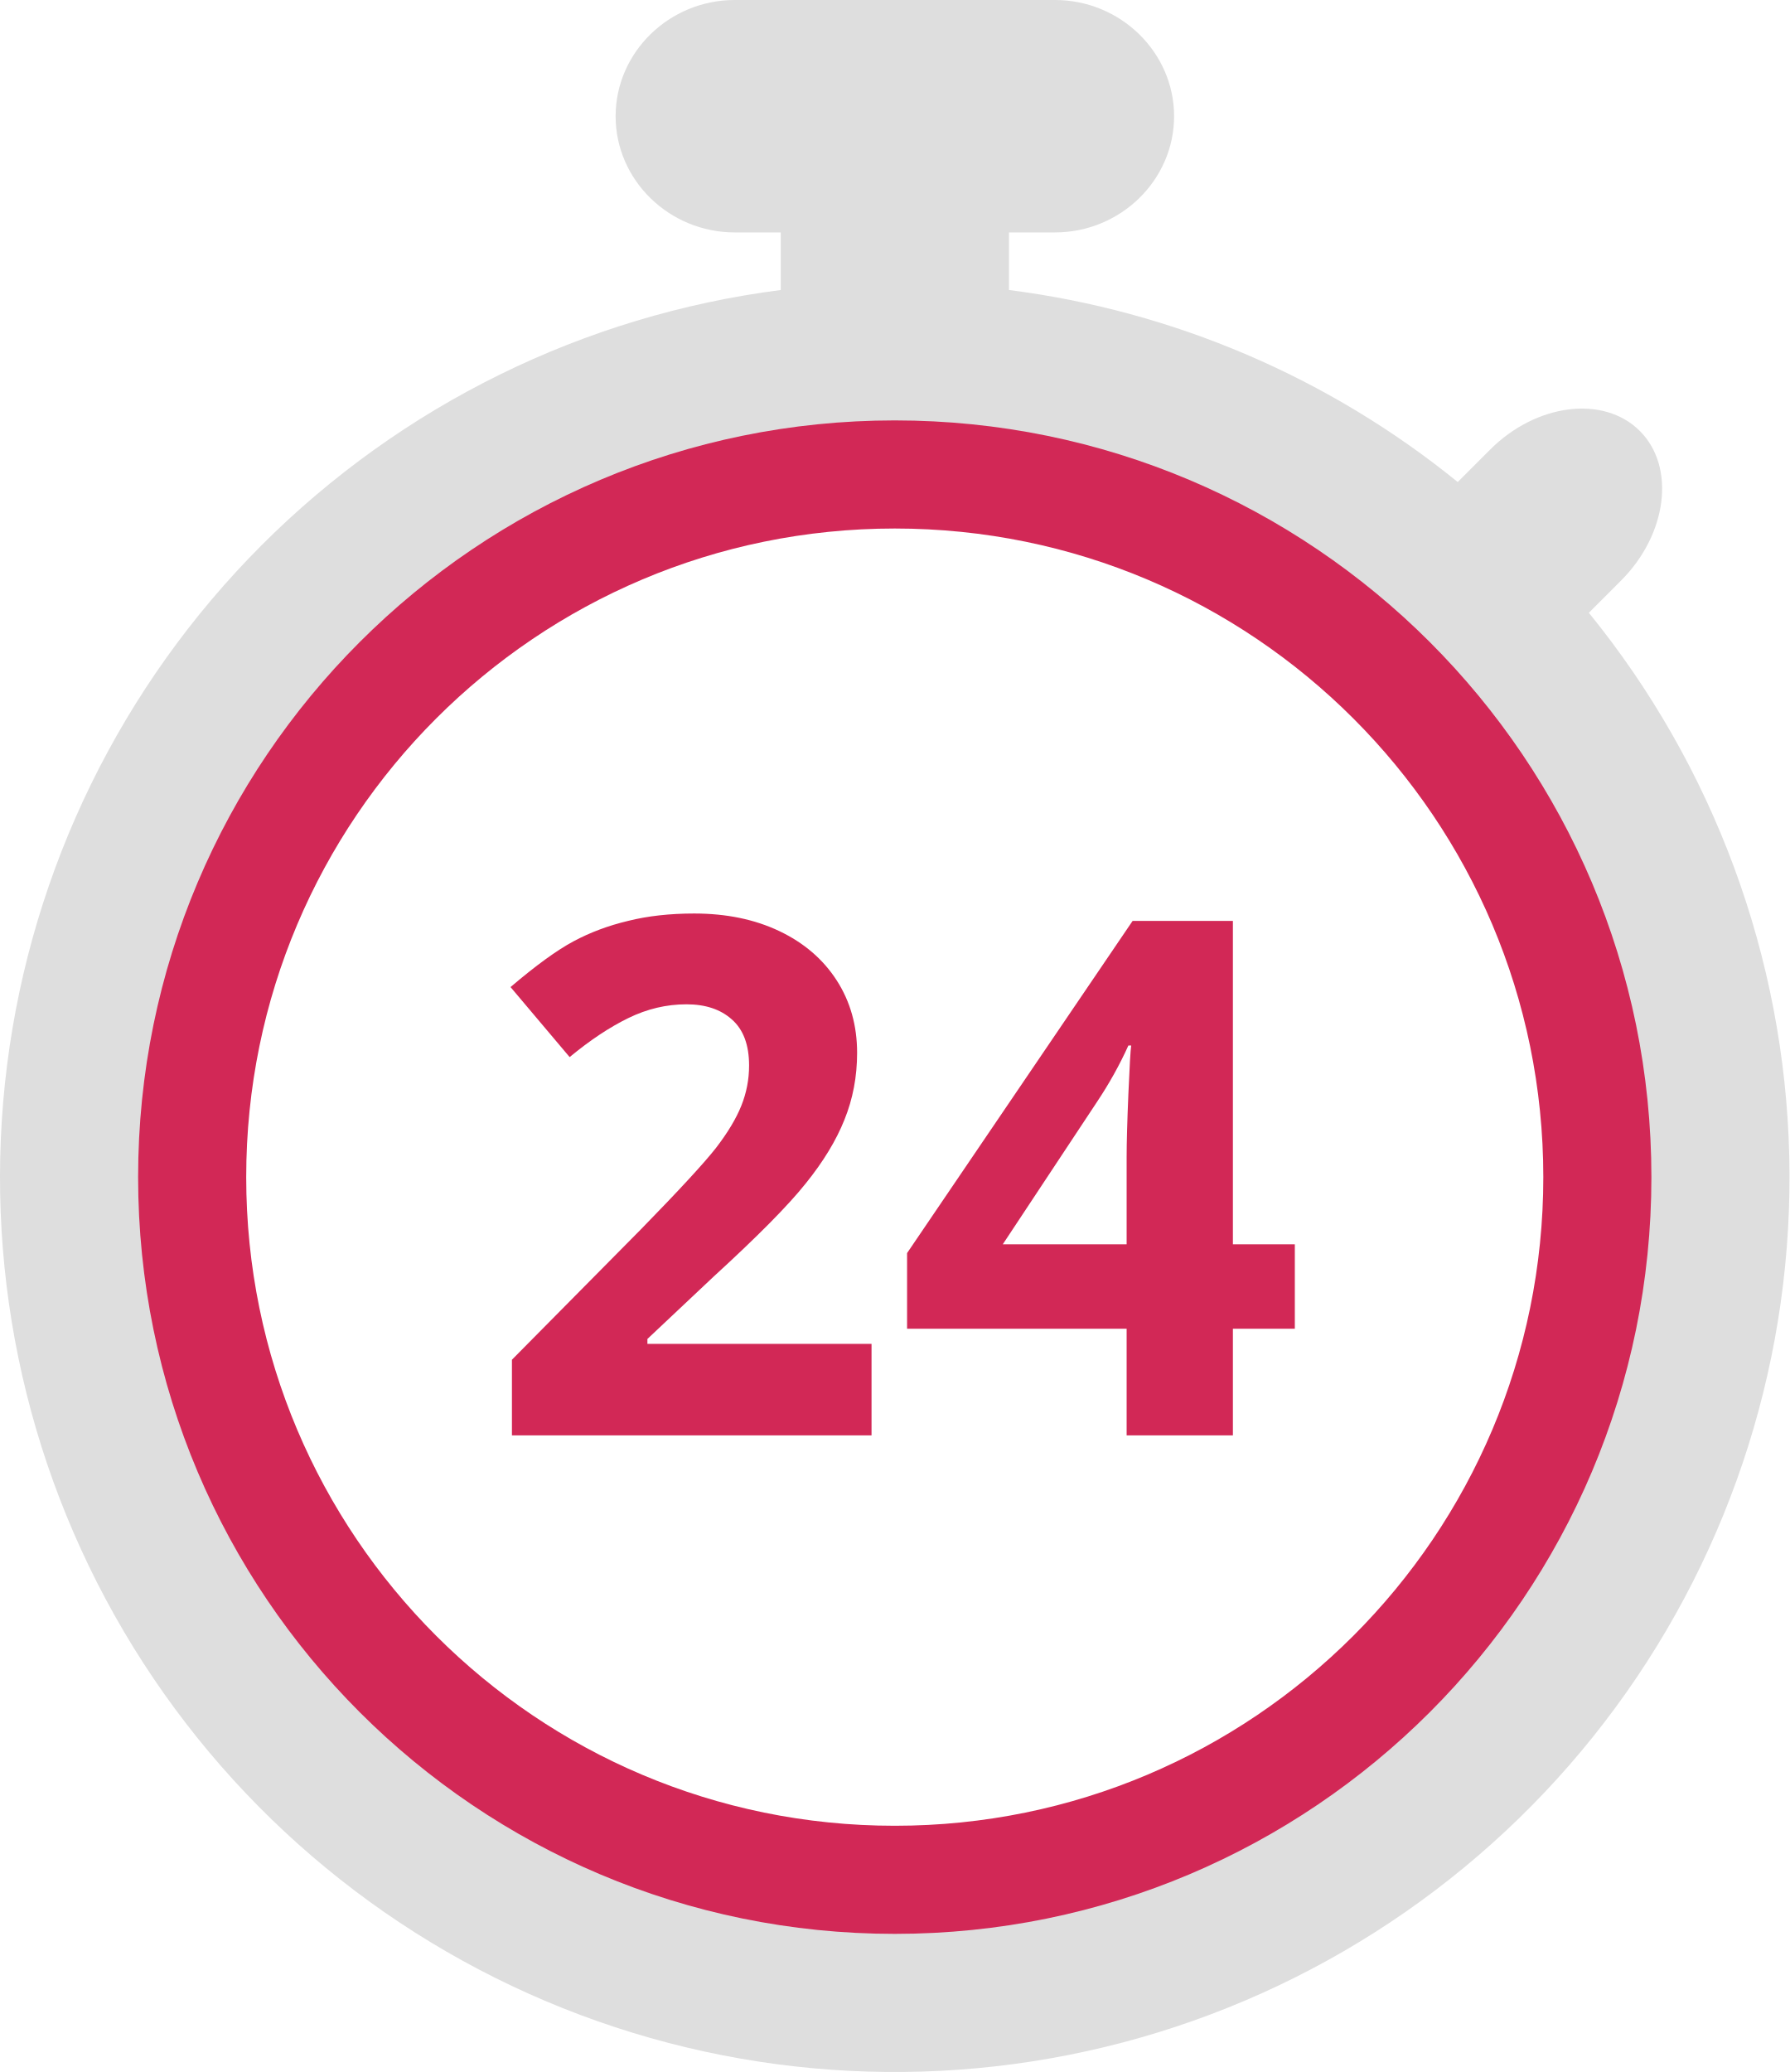
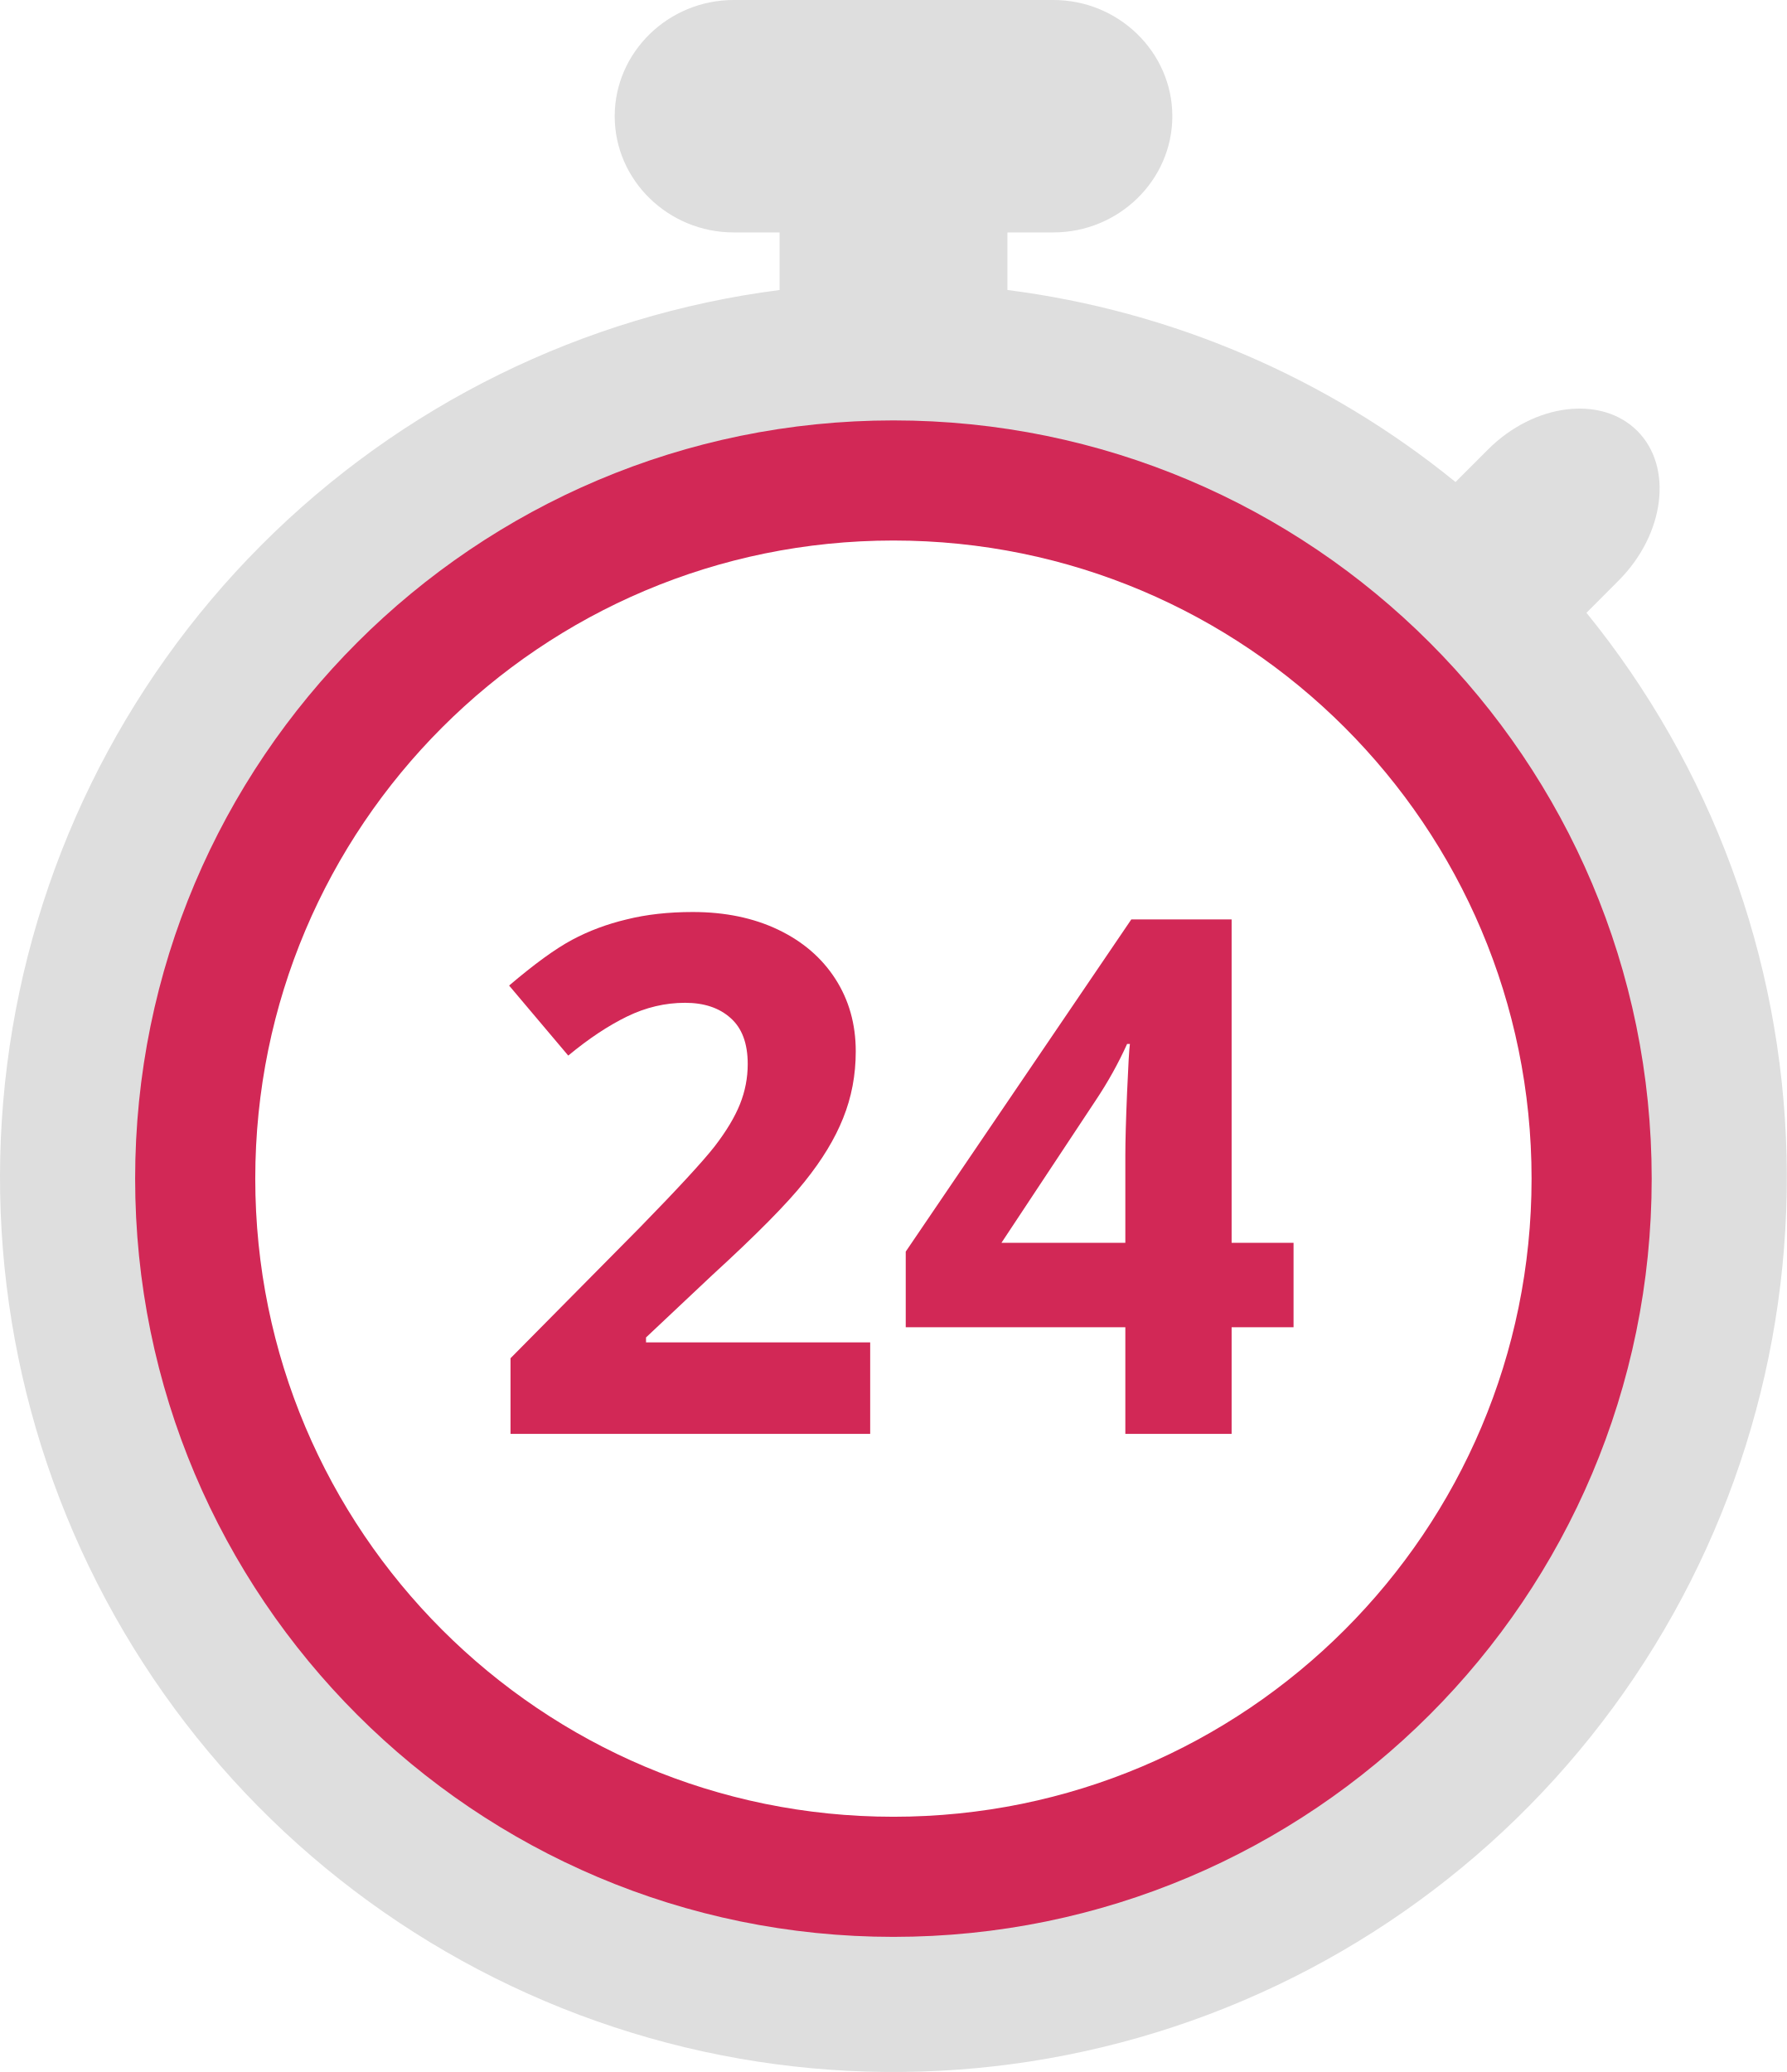
- <svg xmlns="http://www.w3.org/2000/svg" width="298" height="345" viewBox="0 0 298 345" fill="none">
-   <path d="M264.586 102.035L269.936 96.676C277.656 88.958 279.066 77.741 273.066 71.752C267.066 65.764 255.846 67.153 248.136 74.871L242.746 80.26C221.304 62.847 195.42 51.773 168.016 48.288V38.7H175.676C186.586 38.7 195.516 29.992 195.516 19.355C195.516 8.718 186.586 0 175.676 0H122.356C111.446 0 102.516 8.708 102.516 19.355C102.516 30.003 111.446 38.7 122.356 38.7H130.016V48.288C97.284 52.492 66.874 67.44 43.557 90.788C20.24 114.137 5.337 144.563 1.184 177.294C-2.968 210.025 3.866 243.208 20.614 271.636C37.362 300.065 63.077 322.13 93.723 334.37C124.369 346.61 158.213 348.332 189.944 339.266C221.675 330.199 249.497 310.858 269.046 284.277C288.594 257.695 298.763 225.377 297.956 192.394C297.149 159.411 285.412 127.629 264.586 102.035ZM149.016 306.184C127.226 306.184 105.926 299.724 87.808 287.621C69.691 275.518 55.57 258.315 47.232 238.189C38.893 218.062 36.712 195.916 40.964 174.55C45.216 153.184 55.709 133.558 71.118 118.155C86.526 102.752 106.158 92.263 127.529 88.014C148.901 83.765 171.053 85.948 191.184 94.286C211.314 102.624 228.52 116.742 240.624 134.857C252.729 152.971 259.188 174.267 259.186 196.051C259.184 225.261 247.575 253.274 226.915 273.927C206.254 294.581 178.234 306.184 149.016 306.184Z" fill="#DEDEDE" />
-   <circle cx="149" cy="196" r="117" stroke="#D22856" stroke-width="18" />
-   <path d="M145.133 239H85.25V226.402L106.754 204.664C113.121 198.141 117.281 193.629 119.234 191.129C121.188 188.59 122.594 186.246 123.453 184.098C124.312 181.949 124.742 179.723 124.742 177.418C124.742 173.98 123.785 171.422 121.871 169.742C119.996 168.062 117.477 167.223 114.312 167.223C110.992 167.223 107.77 167.984 104.645 169.508C101.52 171.031 98.258 173.199 94.859 176.012L85.016 164.352C89.234 160.758 92.731 158.219 95.504 156.734C98.277 155.25 101.305 154.117 104.586 153.336C107.867 152.516 111.539 152.105 115.602 152.105C120.953 152.105 125.68 153.082 129.781 155.035C133.883 156.988 137.066 159.723 139.332 163.238C141.598 166.754 142.73 170.777 142.73 175.309C142.73 179.254 142.027 182.965 140.621 186.441C139.254 189.879 137.105 193.414 134.176 197.047C131.285 200.68 126.168 205.855 118.824 212.574L107.809 222.945V223.766H145.133V239ZM215.621 221.246H205.309V239H187.613V221.246H151.051V208.648L188.609 153.336H205.309V207.184H215.621V221.246ZM187.613 207.184V192.652C187.613 190.23 187.711 186.715 187.906 182.105C188.102 177.496 188.258 174.82 188.375 174.078H187.906C186.461 177.281 184.723 180.406 182.691 183.453L166.988 207.184H187.613Z" fill="#D22856" />
+ <svg xmlns="http://www.w3.org/2000/svg" width="238" height="276" viewBox="0 0 238 276" fill="none">
+   <path d="M211.314 81.628L215.587 77.341C221.752 71.166 222.878 62.193 218.086 57.402C213.294 52.611 204.334 53.723 198.176 59.897L193.871 64.208C176.746 50.278 156.074 41.419 134.187 38.63V30.96H140.305C149.019 30.96 156.151 23.994 156.151 15.484C156.151 6.974 149.019 0 140.305 0H97.721C89.007 0 81.876 6.966 81.876 15.484C81.876 24.002 89.007 30.96 97.721 30.96H103.839V38.63C77.697 41.993 53.409 53.952 34.787 72.631C16.165 91.309 4.262 115.651 0.946 141.835C-2.37 168.02 3.088 194.566 16.464 217.309C29.84 240.052 50.377 257.704 74.853 267.496C99.329 277.288 126.358 278.665 151.7 271.412C177.042 264.16 199.263 248.687 214.875 227.421C230.488 206.156 238.609 180.302 237.964 153.915C237.32 127.529 227.946 102.103 211.314 81.628ZM119.013 244.947C101.61 244.947 84.598 239.779 70.129 230.097C55.659 220.414 44.381 206.652 37.722 190.551C31.062 174.45 29.32 156.733 32.716 139.64C36.112 122.547 44.493 106.847 56.799 94.524C69.105 82.201 84.784 73.81 101.852 70.411C118.921 67.012 136.613 68.758 152.69 75.428C168.768 82.099 182.509 93.394 192.176 107.885C201.844 122.377 207.003 139.413 207.001 156.841C206.999 180.209 197.728 202.619 181.227 219.142C164.726 235.665 142.348 244.947 119.013 244.947Z" fill="#DEDEDE" />
+   <circle cx="119" cy="157" r="93" stroke="#D22856" stroke-width="16" />
+   <path d="M115.906 191H68V180.922L85.203 163.531C90.297 158.312 93.625 154.703 95.188 152.703C96.75 150.672 97.875 148.797 98.562 147.078C99.25 145.359 99.594 143.578 99.594 141.734C99.594 138.984 98.828 136.938 97.297 135.594C95.797 134.25 93.781 133.578 91.25 133.578C88.594 133.578 86.016 134.188 83.516 135.406C81.016 136.625 78.406 138.359 75.688 140.609L67.812 131.281C71.188 128.406 73.984 126.375 76.203 125.188C78.422 124 80.844 123.094 83.469 122.469C86.094 121.812 89.031 121.484 92.281 121.484C96.562 121.484 100.344 122.266 103.625 123.828C106.906 125.391 109.453 127.578 111.266 130.391C113.078 133.203 113.984 136.422 113.984 140.047C113.984 143.203 113.422 146.172 112.297 148.953C111.203 151.703 109.484 154.531 107.141 157.438C104.828 160.344 100.734 164.484 94.859 169.859L86.047 178.156V178.812H115.906V191ZM172.297 176.797H164.047V191H149.891V176.797H120.641V166.719L150.688 122.469H164.047V165.547H172.297V176.797ZM149.891 165.547V153.922C149.891 151.984 149.969 149.172 150.125 145.484C150.281 141.797 150.406 139.656 150.5 139.062H150.125C148.969 141.625 147.578 144.125 145.953 146.562L133.391 165.547H149.891Z" fill="#D22856" />
</svg>
